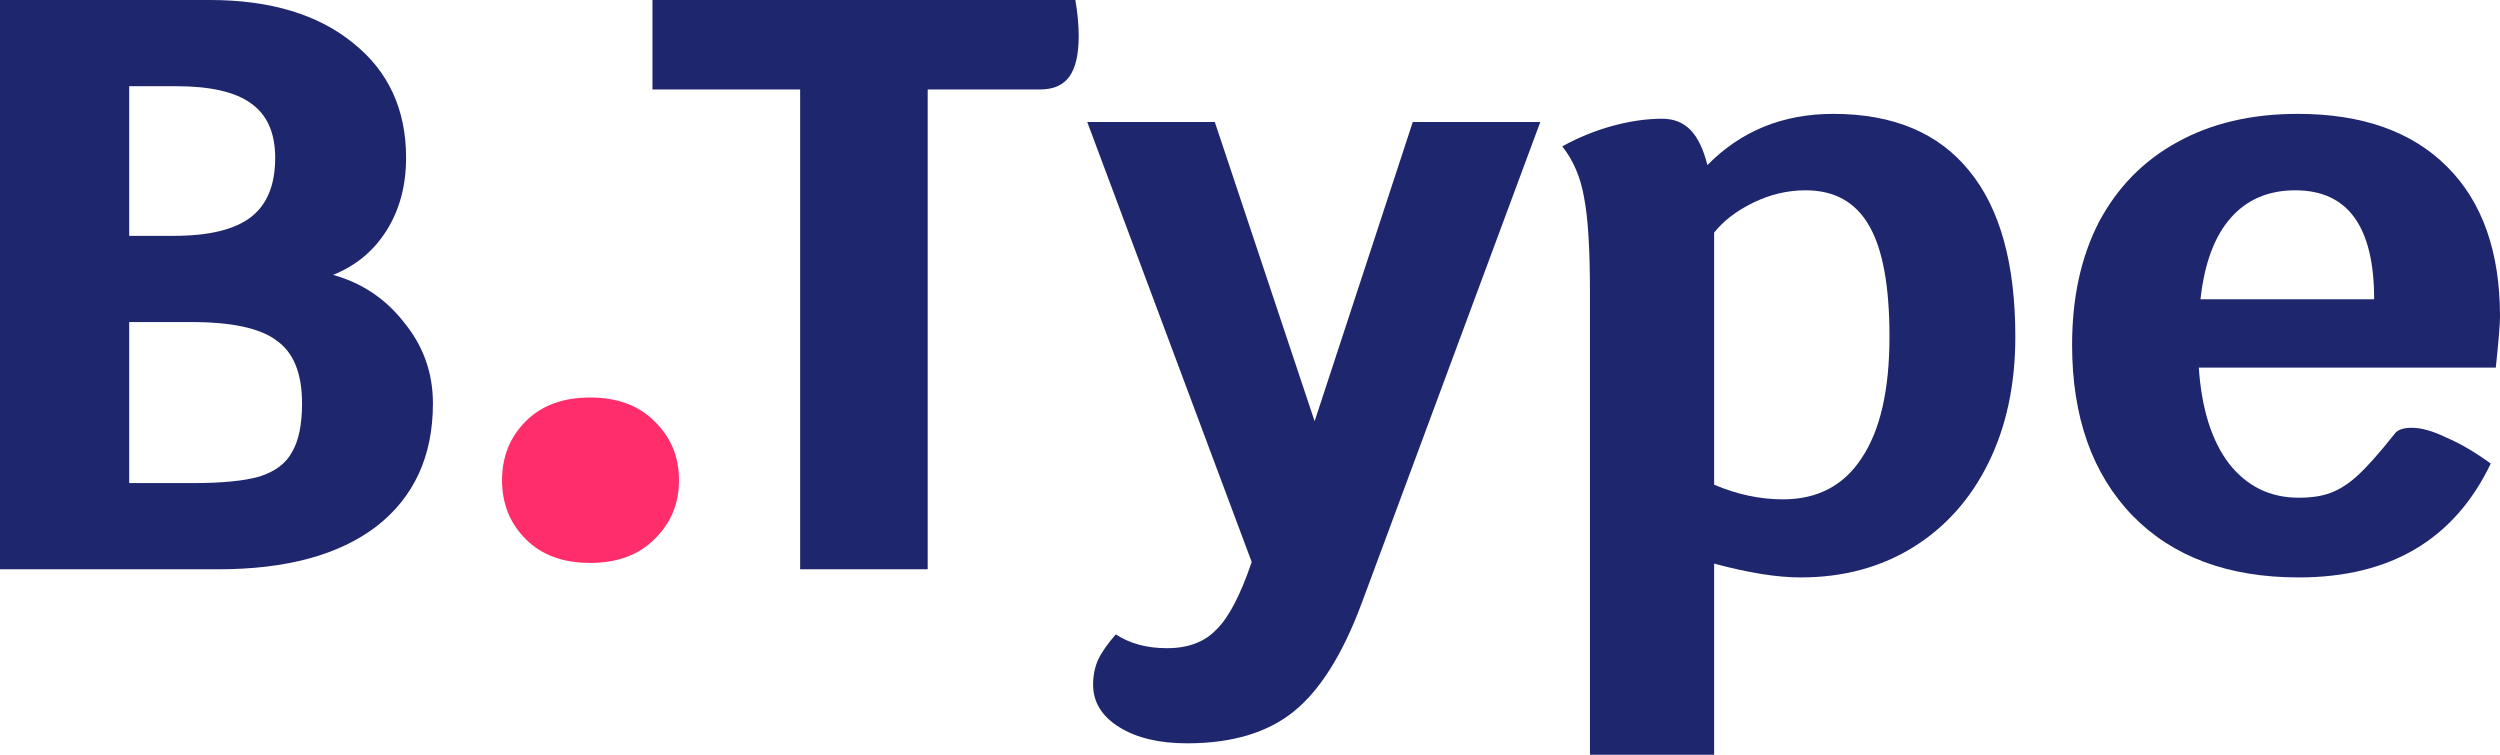
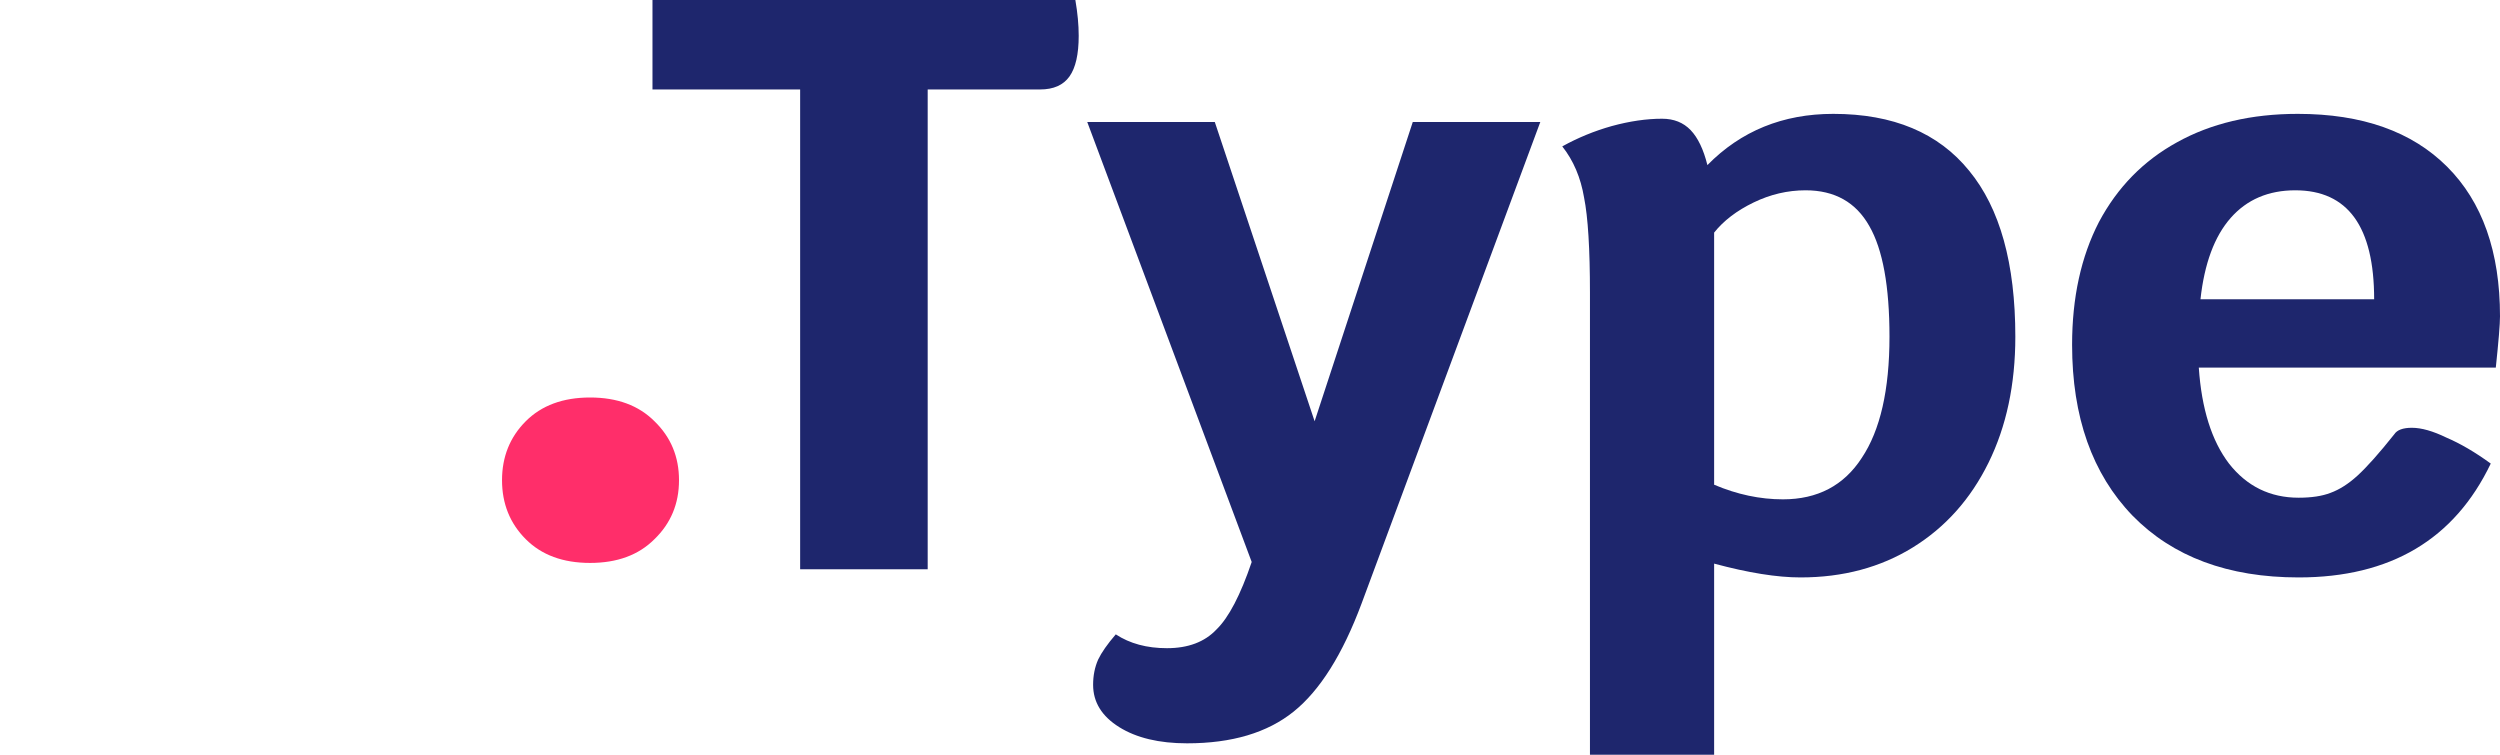
<svg xmlns="http://www.w3.org/2000/svg" width="106" height="32" viewBox="0 0 106 32" fill="none">
  <path d="M25.02 23.868C23.871 23.868 22.962 23.533 22.292 22.861C21.622 22.19 21.286 21.357 21.286 20.361C21.286 19.366 21.622 18.532 22.292 17.861C22.962 17.19 23.871 16.854 25.02 16.854C26.169 16.854 27.079 17.19 27.749 17.861C28.443 18.532 28.79 19.366 28.79 20.361C28.79 21.357 28.443 22.19 27.749 22.861C27.079 23.533 26.169 23.868 25.02 23.868Z" fill="#FF2E6A" />
  <path d="M45.595 0C45.69 0.552 45.737 1.057 45.737 1.517C45.737 2.299 45.607 2.874 45.346 3.241C45.085 3.609 44.67 3.793 44.101 3.793H39.334V24.138H33.926V3.793H27.665V0H45.595Z" fill="#1E266D" />
  <path d="M65.309 5.172L57.732 25.586C56.926 27.747 55.965 29.276 54.85 30.172C53.736 31.069 52.23 31.517 50.333 31.517C49.147 31.517 48.186 31.287 47.451 30.828C46.716 30.368 46.348 29.77 46.348 29.035C46.348 28.644 46.419 28.287 46.562 27.965C46.704 27.667 46.953 27.31 47.309 26.897C47.902 27.287 48.625 27.483 49.479 27.483C50.38 27.483 51.08 27.218 51.578 26.69C52.099 26.184 52.597 25.23 53.072 23.828L46.099 5.172H51.507L55.74 17.862L59.902 5.172H65.309Z" fill="#1E266D" />
  <path d="M77.73 4.828C80.268 4.828 82.189 5.632 83.493 7.241C84.798 8.828 85.45 11.172 85.45 14.276C85.45 16.299 85.071 18.081 84.312 19.621C83.553 21.161 82.486 22.356 81.11 23.207C79.734 24.058 78.145 24.483 76.343 24.483C75.347 24.483 74.126 24.287 72.679 23.897V32H67.414V12.414C67.414 10.552 67.331 9.207 67.165 8.379C67.022 7.529 66.714 6.805 66.24 6.207C66.904 5.839 67.603 5.552 68.339 5.345C69.098 5.138 69.809 5.034 70.473 5.034C70.971 5.034 71.374 5.195 71.683 5.517C71.991 5.839 72.228 6.333 72.394 7C73.817 5.552 75.596 4.828 77.73 4.828ZM75.596 21.172C77.066 21.172 78.181 20.586 78.94 19.414C79.723 18.241 80.114 16.529 80.114 14.276C80.114 12.138 79.829 10.575 79.26 9.586C78.691 8.575 77.79 8.069 76.556 8.069C75.797 8.069 75.062 8.241 74.351 8.586C73.639 8.931 73.082 9.356 72.679 9.862V10.31V20.552C73.651 20.965 74.624 21.172 75.596 21.172Z" fill="#1E266D" />
  <path d="M106 13.414C106 13.736 105.941 14.46 105.822 15.586H93.229C93.347 17.333 93.774 18.69 94.509 19.655C95.268 20.621 96.252 21.103 97.462 21.103C98.007 21.103 98.458 21.035 98.814 20.897C99.193 20.759 99.573 20.517 99.952 20.172C100.355 19.805 100.877 19.218 101.517 18.414C101.636 18.23 101.885 18.138 102.264 18.138C102.668 18.138 103.154 18.276 103.723 18.552C104.316 18.805 104.944 19.172 105.608 19.655C104.067 22.874 101.351 24.483 97.462 24.483C94.474 24.483 92.126 23.609 90.418 21.862C88.711 20.092 87.857 17.678 87.857 14.621C87.857 12.621 88.236 10.885 88.995 9.414C89.778 7.943 90.881 6.816 92.304 6.034C93.75 5.23 95.458 4.828 97.426 4.828C100.154 4.828 102.264 5.575 103.759 7.069C105.253 8.563 106 10.678 106 13.414ZM100.664 12.69C100.664 9.609 99.549 8.069 97.32 8.069C96.181 8.069 95.268 8.46 94.58 9.241C93.893 10.023 93.466 11.172 93.3 12.69H100.664Z" fill="#1E266D" />
-   <path d="M14.123 11.655C15.356 12 16.364 12.678 17.147 13.69C17.953 14.678 18.356 15.816 18.356 17.104C18.356 19.333 17.562 21.069 15.973 22.31C14.384 23.529 12.143 24.138 9.249 24.138H0V0H8.894C11.455 0 13.483 0.609 14.977 1.828C16.471 3.023 17.218 4.644 17.218 6.69C17.218 7.862 16.945 8.885 16.4 9.759C15.854 10.632 15.095 11.264 14.123 11.655ZM11.668 6.69C11.668 5.632 11.325 4.862 10.637 4.379C9.973 3.897 8.917 3.655 7.471 3.655H5.478V10H7.364C8.858 10 9.949 9.736 10.637 9.207C11.325 8.678 11.668 7.839 11.668 6.69ZM8.182 20.483C9.415 20.483 10.352 20.391 10.992 20.207C11.656 20 12.119 19.655 12.38 19.172C12.665 18.69 12.807 18 12.807 17.104C12.807 15.839 12.451 14.954 11.739 14.448C11.052 13.919 9.842 13.655 8.111 13.655H5.478V20.483H8.182Z" fill="#1E266D" />
+   <path d="M14.123 11.655C15.356 12 16.364 12.678 17.147 13.69C17.953 14.678 18.356 15.816 18.356 17.104C18.356 19.333 17.562 21.069 15.973 22.31C14.384 23.529 12.143 24.138 9.249 24.138H0V0H8.894C11.455 0 13.483 0.609 14.977 1.828C16.471 3.023 17.218 4.644 17.218 6.69C17.218 7.862 16.945 8.885 16.4 9.759C15.854 10.632 15.095 11.264 14.123 11.655ZM11.668 6.69C11.668 5.632 11.325 4.862 10.637 4.379C9.973 3.897 8.917 3.655 7.471 3.655H5.478V10H7.364C8.858 10 9.949 9.736 10.637 9.207C11.325 8.678 11.668 7.839 11.668 6.69ZM8.182 20.483C9.415 20.483 10.352 20.391 10.992 20.207C11.656 20 12.119 19.655 12.38 19.172C12.665 18.69 12.807 18 12.807 17.104C12.807 15.839 12.451 14.954 11.739 14.448C11.052 13.919 9.842 13.655 8.111 13.655H5.478V20.483H8.182Z" />
</svg>
